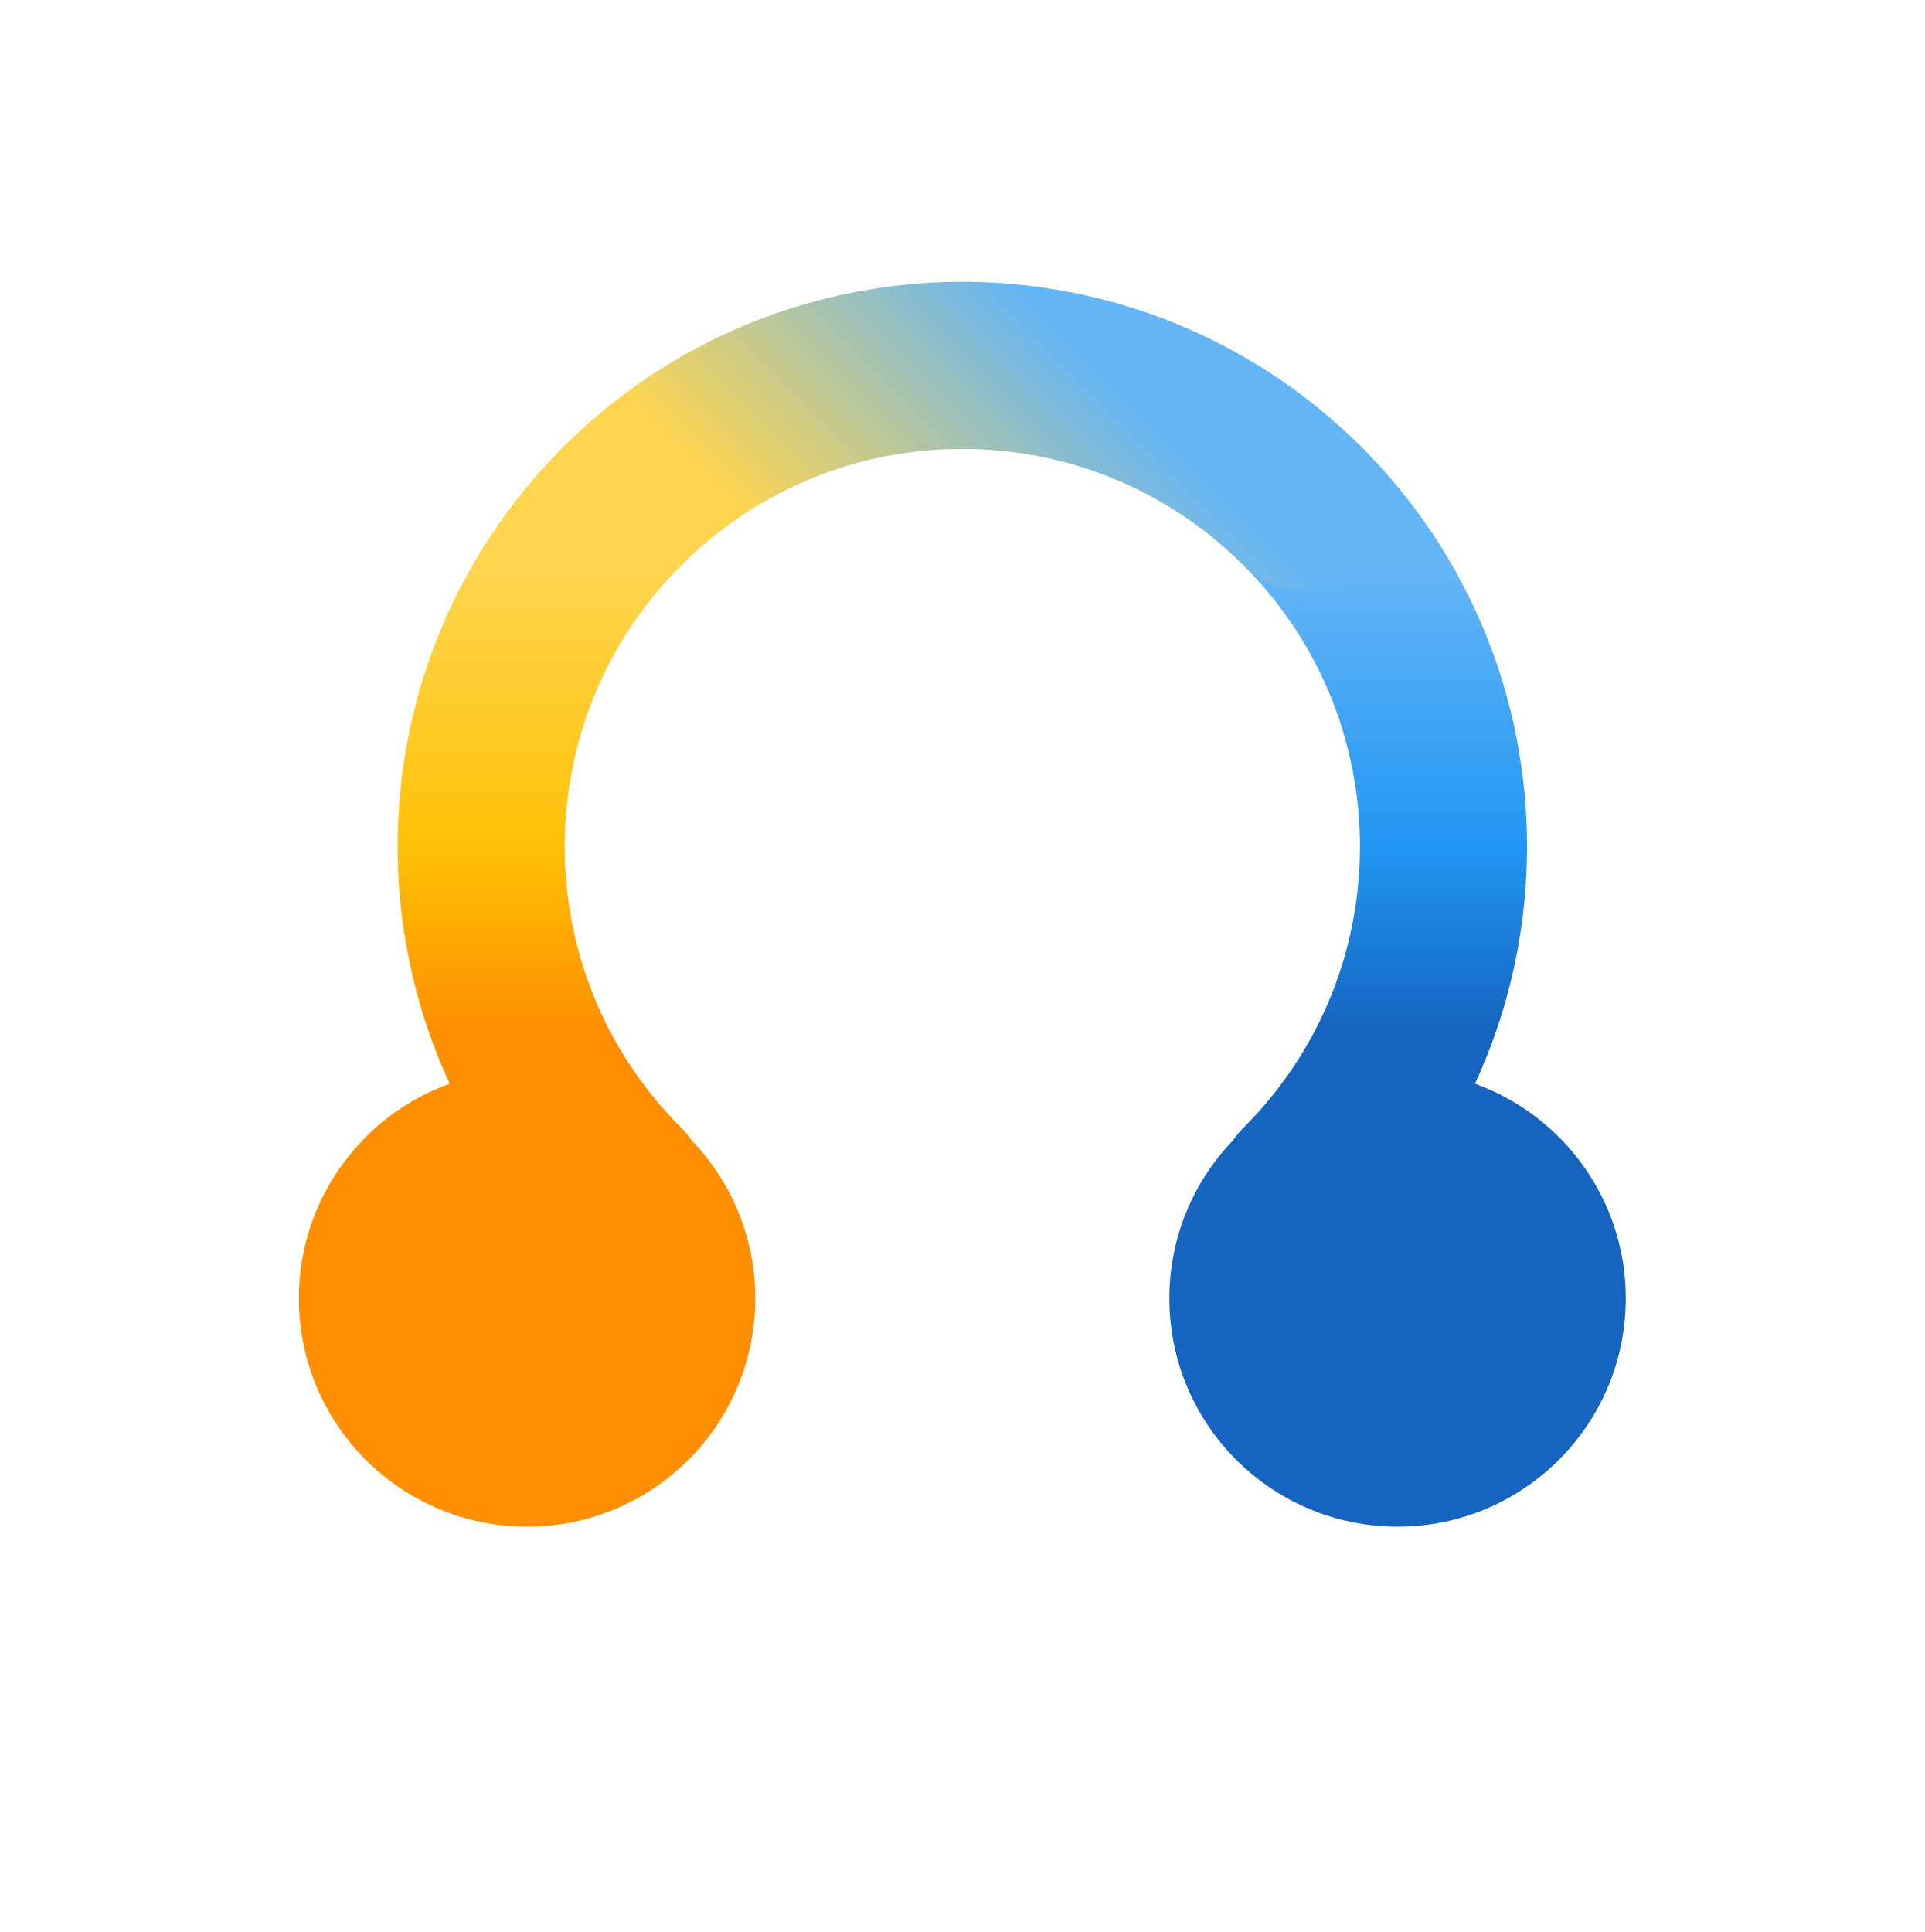
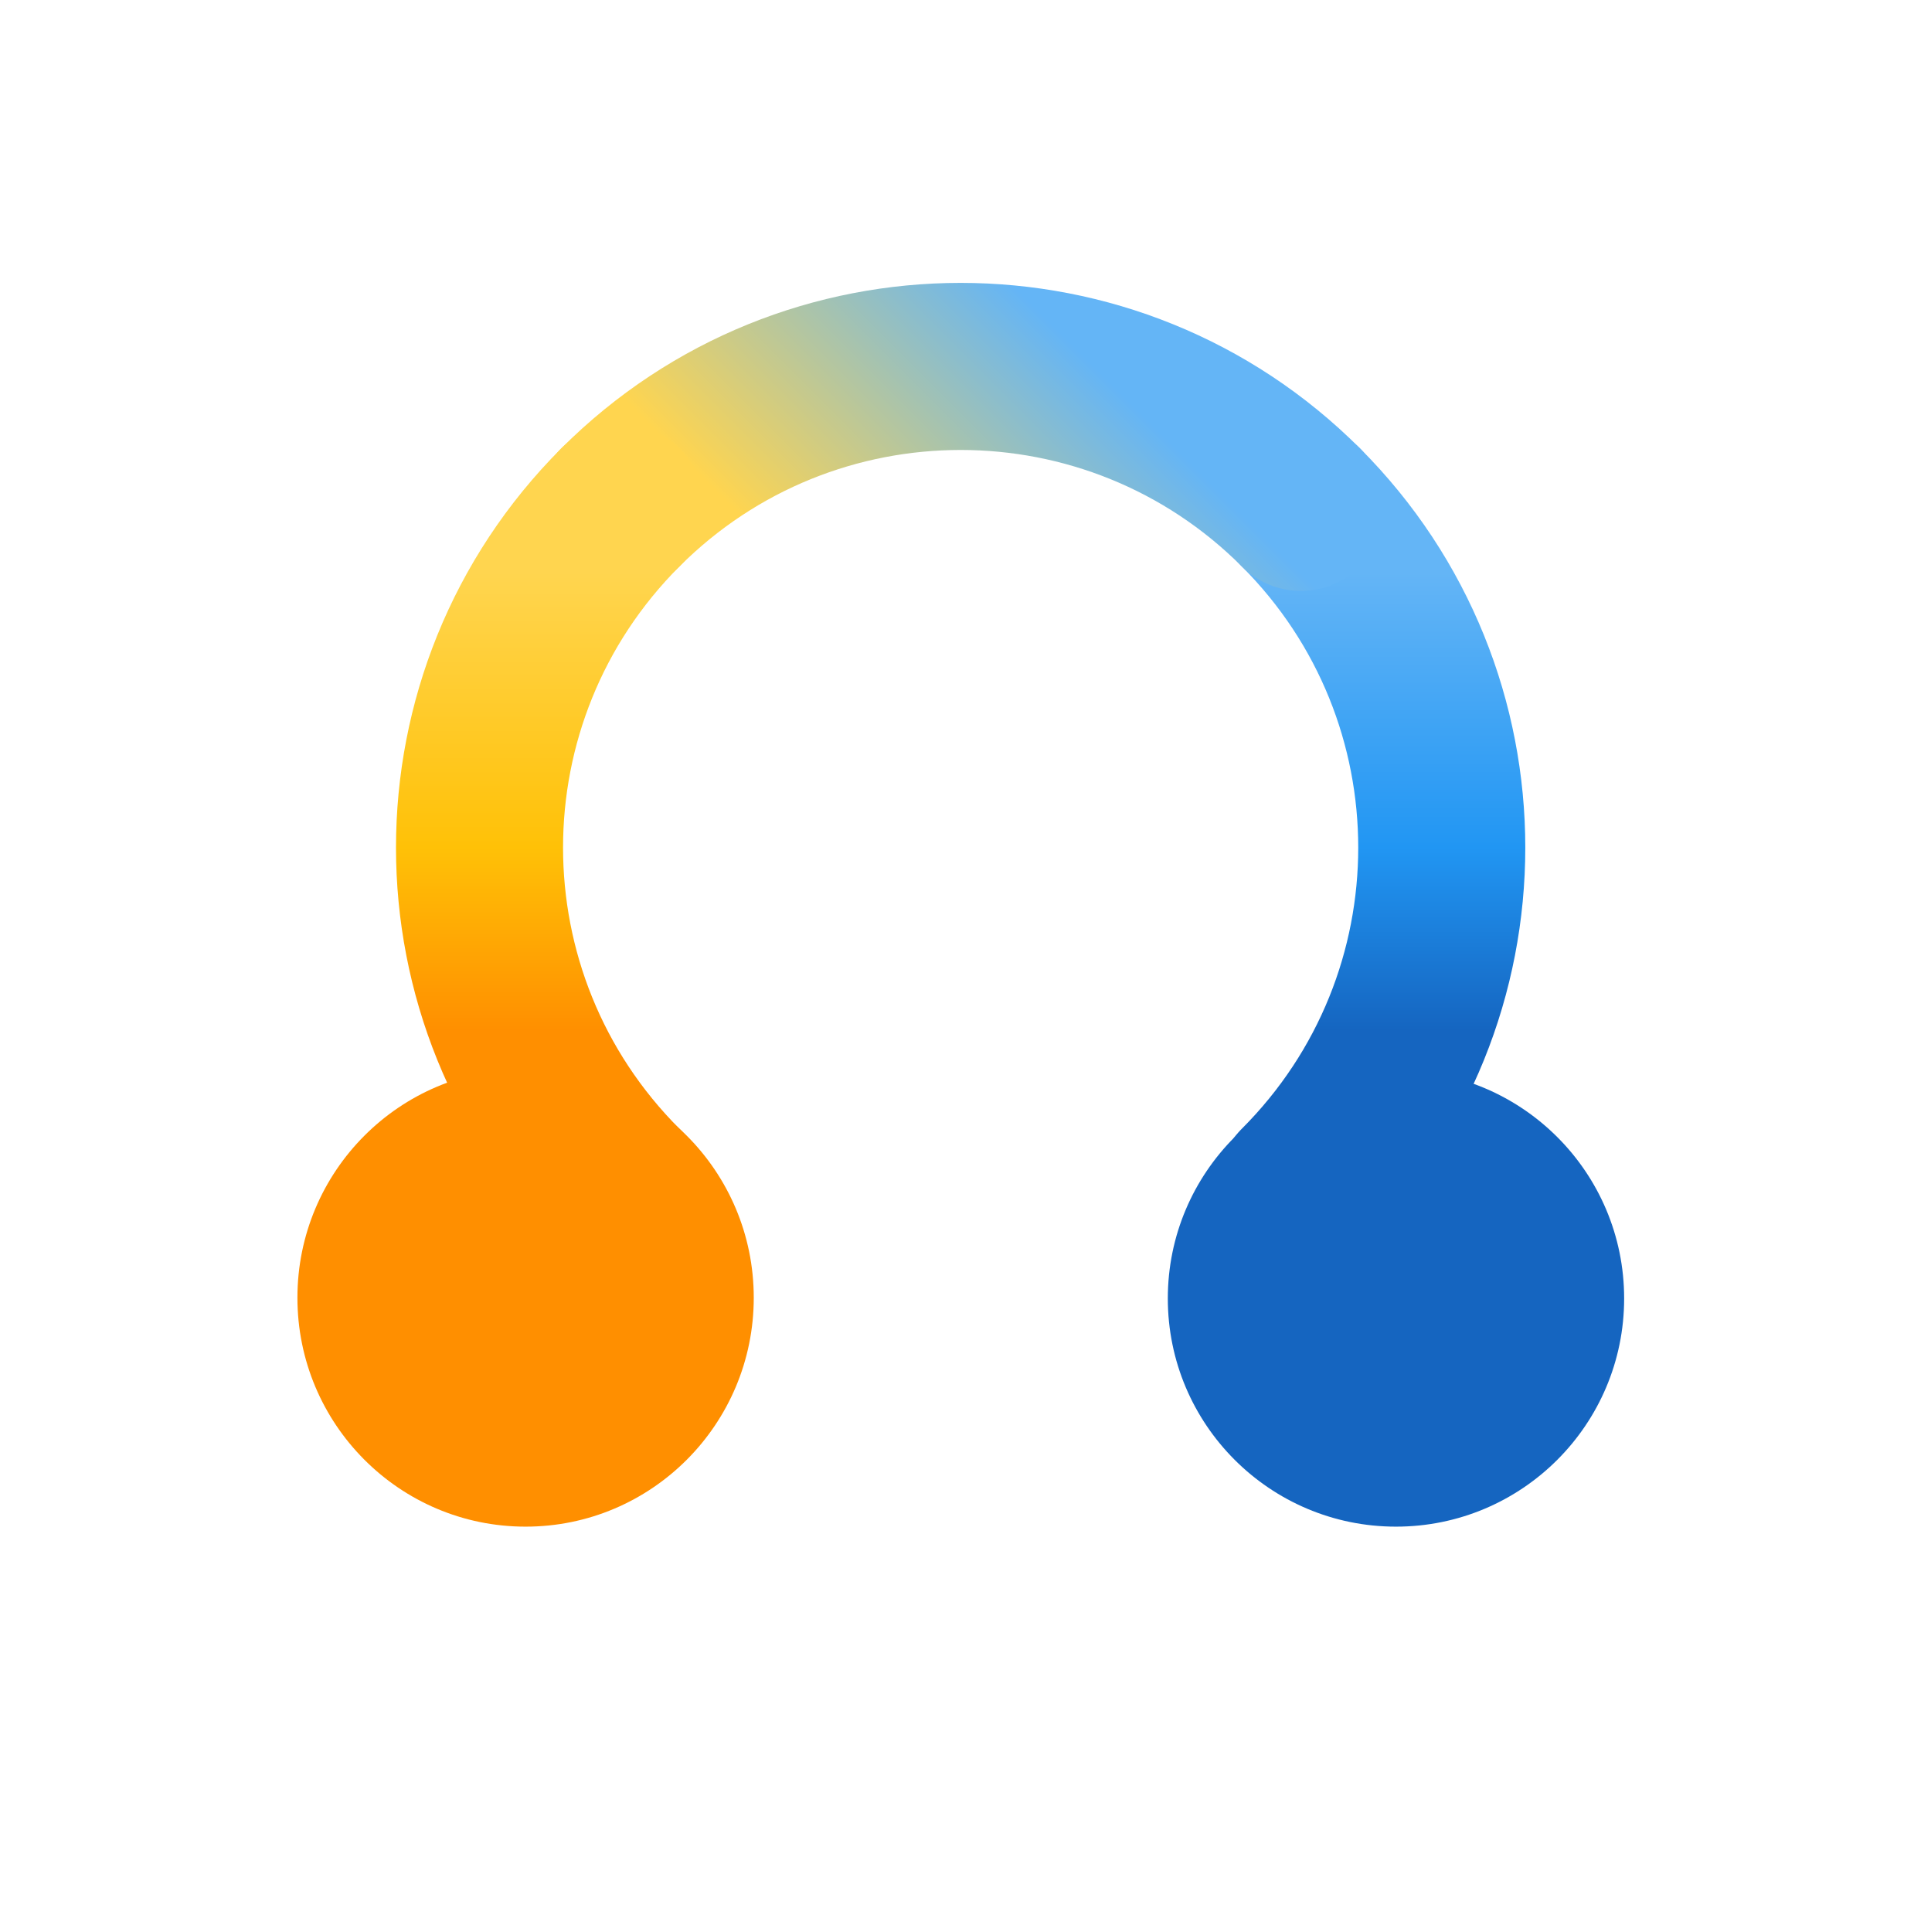
- <svg xmlns="http://www.w3.org/2000/svg" width="1320" height="1325" xml:space="preserve" overflow="hidden">
+ <svg xmlns="http://www.w3.org/2000/svg" width="1324" height="1325" xml:space="preserve" overflow="hidden">
  <defs>
-     <linearGradient x1="1333.35" y1="843.208" x2="1333.35" y2="1471.94" gradientUnits="userSpaceOnUse" spreadMethod="reflect" id="stroke0">
+     <linearGradient x1="1332.25" y1="843.932" x2="1332.25" y2="1472.67" gradientUnits="userSpaceOnUse" spreadMethod="reflect" id="stroke0">
      <stop offset="0" stop-color="#64B5F6" stop-opacity="1" />
      <stop offset="0.2" stop-color="#64B5F6" stop-opacity="1" />
      <stop offset="0.5" stop-color="#2196F3" stop-opacity="1" />
      <stop offset="0.7" stop-color="#1565C0" stop-opacity="1" />
      <stop offset="1" stop-color="#1565C0" stop-opacity="1" />
    </linearGradient>
-     <linearGradient x1="942.816" y1="1081.41" x2="1257.18" y2="767.047" gradientUnits="userSpaceOnUse" spreadMethod="reflect" id="stroke1">
+     <linearGradient x1="941.716" y1="1082.14" x2="1256.08" y2="767.771" gradientUnits="userSpaceOnUse" spreadMethod="reflect" id="stroke1">
      <stop offset="0" stop-color="#FFD54F" stop-opacity="1" />
      <stop offset="0.25" stop-color="#FFD54F" stop-opacity="1" />
      <stop offset="0.8" stop-color="#64B5F6" stop-opacity="1" />
      <stop offset="1" stop-color="#64B5F6" stop-opacity="1" />
    </linearGradient>
-     <linearGradient x1="866.655" y1="1471.94" x2="866.655" y2="843.208" gradientUnits="userSpaceOnUse" spreadMethod="reflect" id="stroke2">
+     <linearGradient x1="865.555" y1="1472.67" x2="865.555" y2="843.932" gradientUnits="userSpaceOnUse" spreadMethod="reflect" id="stroke2">
      <stop offset="0" stop-color="#FF8F00" stop-opacity="1" />
      <stop offset="0.3" stop-color="#FF8F00" stop-opacity="1" />
      <stop offset="0.5" stop-color="#FFC107" stop-opacity="1" />
      <stop offset="0.8" stop-color="#FFD54F" stop-opacity="1" />
      <stop offset="1" stop-color="#FFD54F" stop-opacity="1" />
    </linearGradient>
  </defs>
  <g transform="translate(-440 -577)">
    <g>
-       <path d="M1333.35 924.231C1462.22 1053.1 1462.22 1262.05 1333.35 1390.92" stroke="url(#stroke0)" stroke-width="114.583" stroke-linecap="round" stroke-linejoin="round" stroke-miterlimit="10" fill="none" fill-rule="evenodd" />
-       <path d="M866.655 924.231C995.528 795.358 1204.47 795.358 1333.35 924.231" stroke="url(#stroke1)" stroke-width="114.583" stroke-linecap="round" stroke-linejoin="round" stroke-miterlimit="10" fill="none" fill-rule="evenodd" />
-       <path d="M866.655 1390.92C737.782 1262.05 737.782 1053.1 866.655 924.231" stroke="url(#stroke2)" stroke-width="114.583" stroke-linecap="round" stroke-linejoin="round" stroke-miterlimit="10" fill="none" fill-rule="evenodd" />
-       <path d="M645 1467.5C645 1381.07 715.067 1311 801.5 1311 887.933 1311 958 1381.07 958 1467.5 958 1553.93 887.933 1624 801.5 1624 715.067 1624 645 1553.93 645 1467.5Z" fill="#FF8F00" fill-rule="evenodd" fill-opacity="1" />
-       <path d="M1242 1467.5C1242 1381.07 1312.07 1311 1398.5 1311 1484.93 1311 1555 1381.07 1555 1467.5 1555 1553.93 1484.93 1624 1398.5 1624 1312.07 1624 1242 1553.93 1242 1467.5Z" fill="#1565C0" fill-rule="evenodd" fill-opacity="1" />
+       <path d="M1332.25 924.955C1461.12 1053.83 1461.12 1262.77 1332.25 1391.65" stroke="url(#stroke0)" stroke-width="114.583" stroke-linecap="round" stroke-linejoin="round" stroke-miterlimit="10" fill="none" fill-rule="evenodd" />
+       <path d="M865.555 924.955C994.428 796.082 1203.37 796.082 1332.25 924.955" stroke="url(#stroke1)" stroke-width="114.583" stroke-linecap="round" stroke-linejoin="round" stroke-miterlimit="10" fill="none" fill-rule="evenodd" />
+       <path d="M865.555 1391.65C736.682 1262.77 736.682 1053.83 865.555 924.955" stroke="url(#stroke2)" stroke-width="114.583" stroke-linecap="round" stroke-linejoin="round" stroke-miterlimit="10" fill="none" fill-rule="evenodd" />
+       <path d="M644 1467C644 1380.29 714.067 1310 800.5 1310 886.932 1310 957 1380.29 957 1467 957 1553.71 886.932 1624 800.5 1624 714.067 1624 644 1553.71 644 1467Z" fill="#FF8F00" fill-rule="evenodd" fill-opacity="1" />
+       <path d="M1241 1467.5C1241 1381.07 1311.07 1311 1397.5 1311 1483.93 1311 1554 1381.07 1554 1467.5 1554 1553.93 1483.93 1624 1397.5 1624 1311.07 1624 1241 1553.93 1241 1467.5Z" fill="#1565C0" fill-rule="evenodd" fill-opacity="1" />
    </g>
  </g>
</svg>
